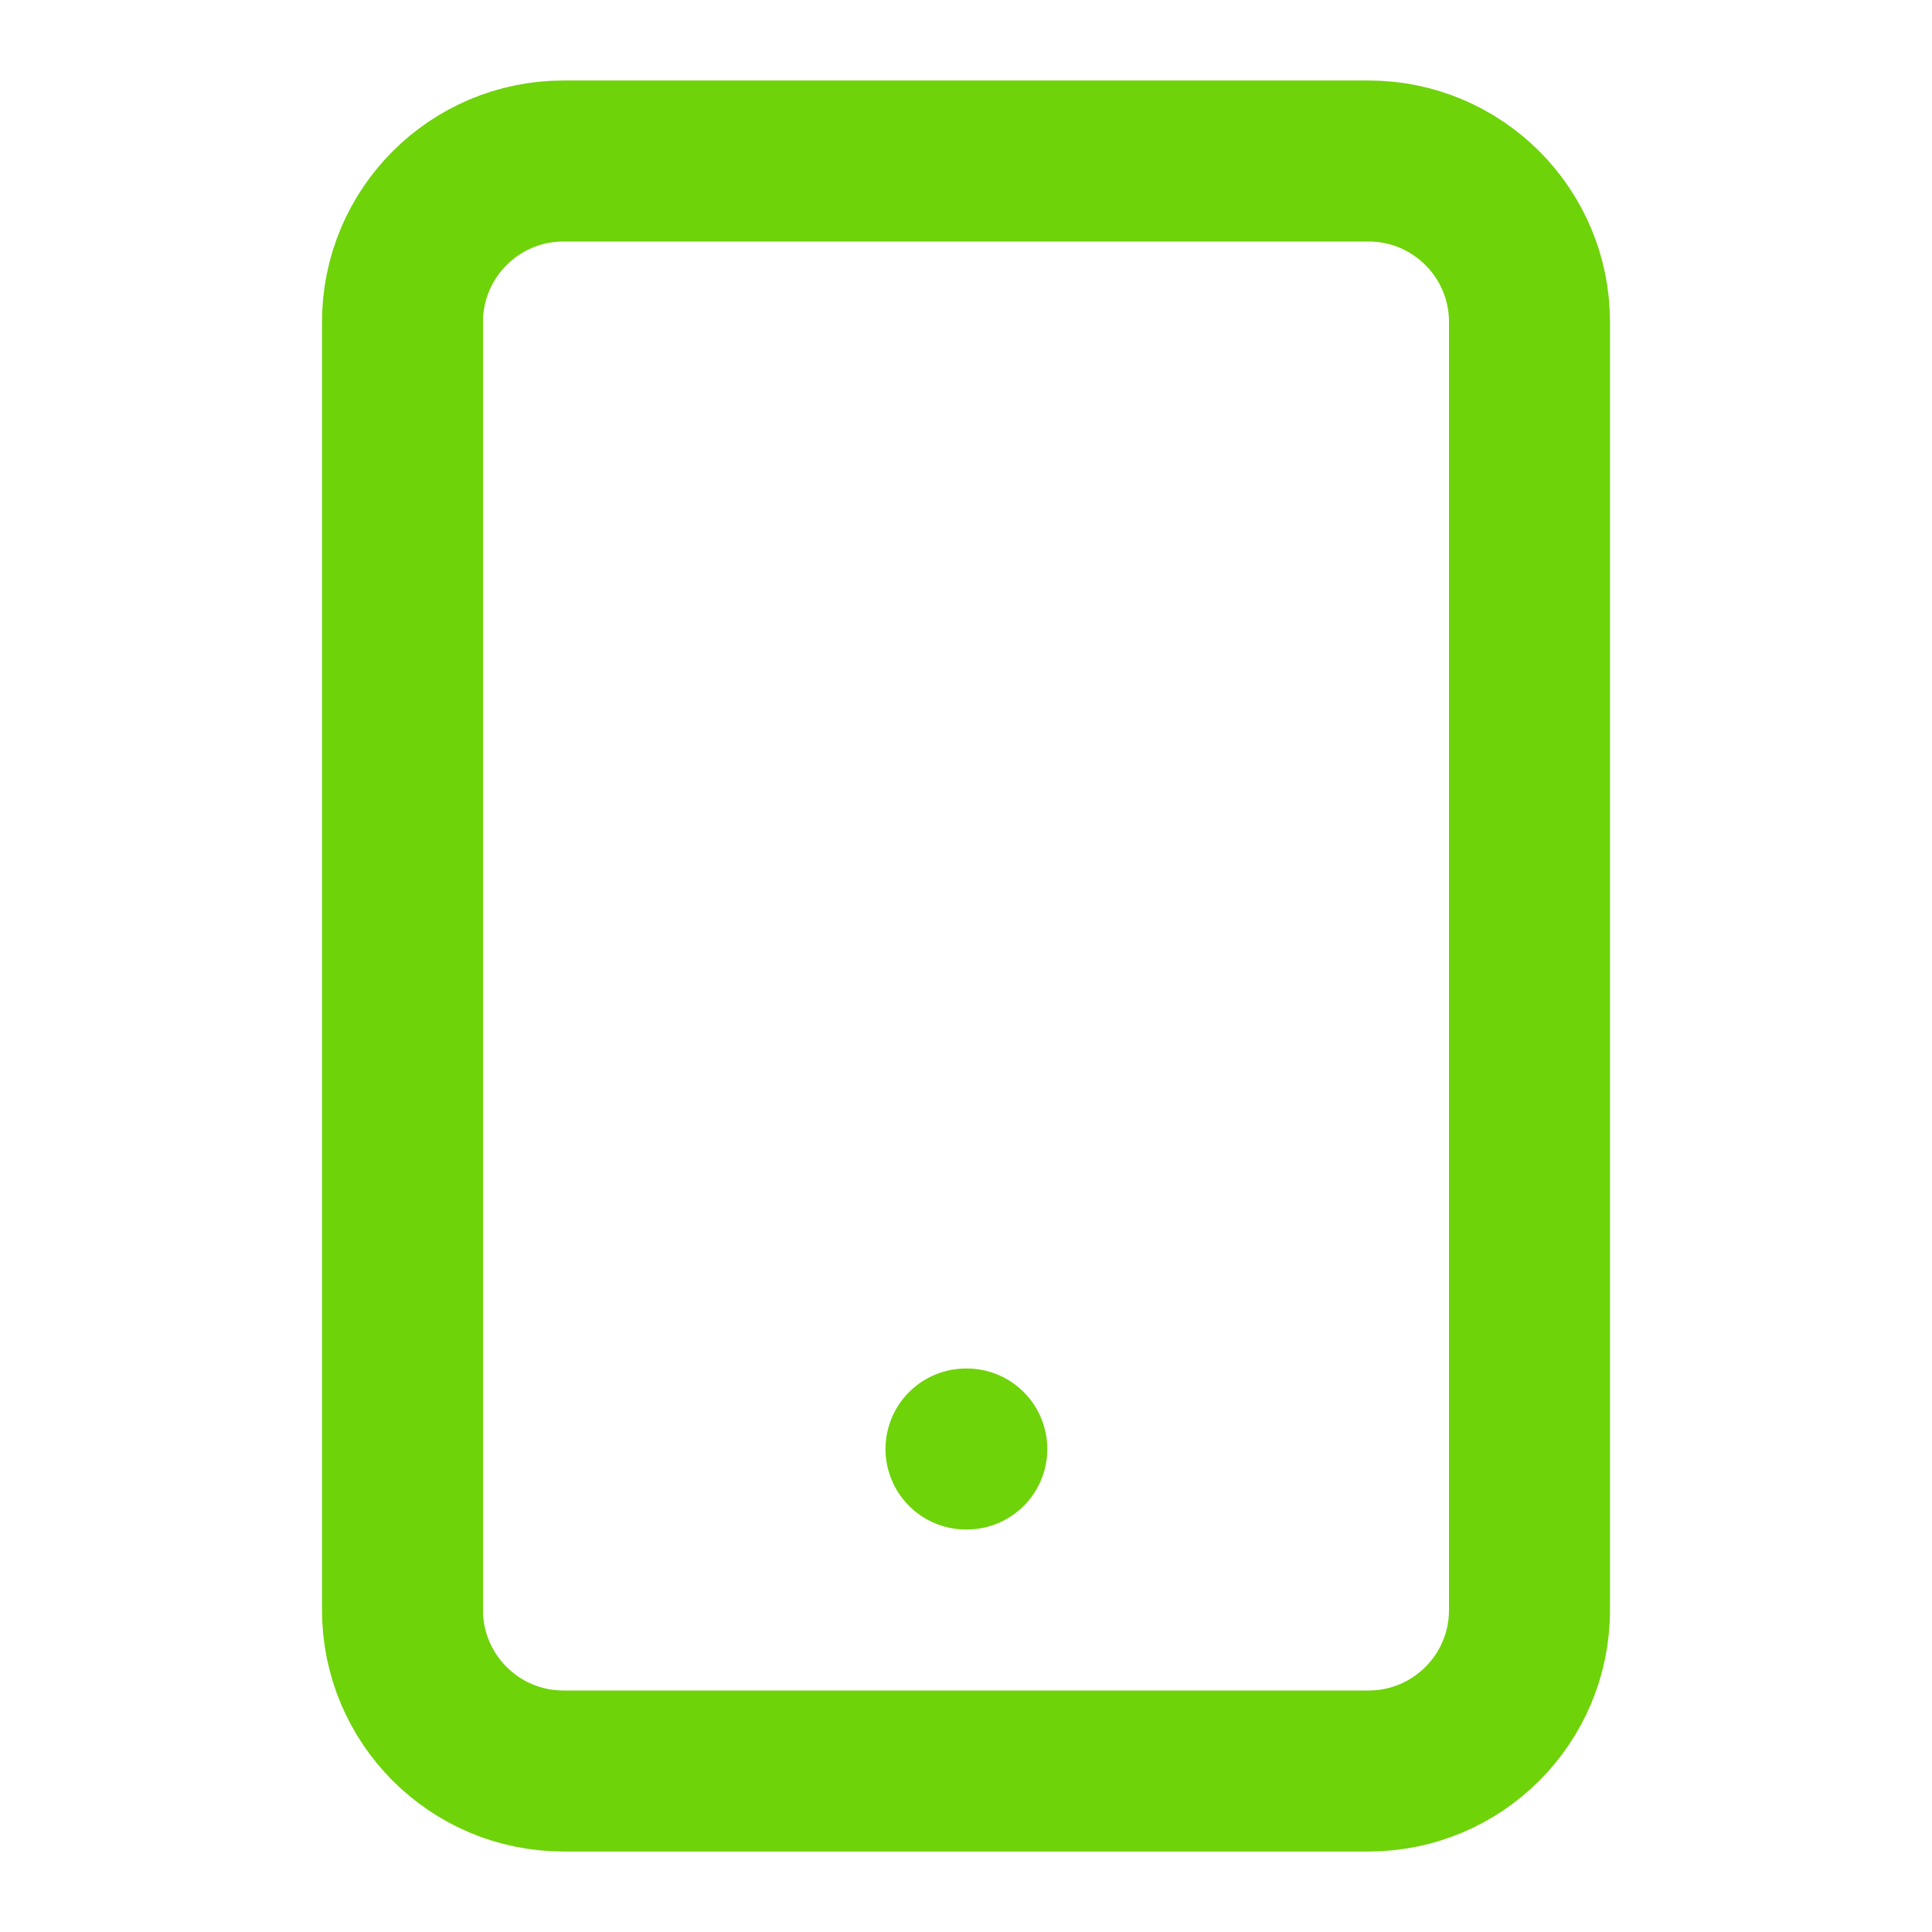
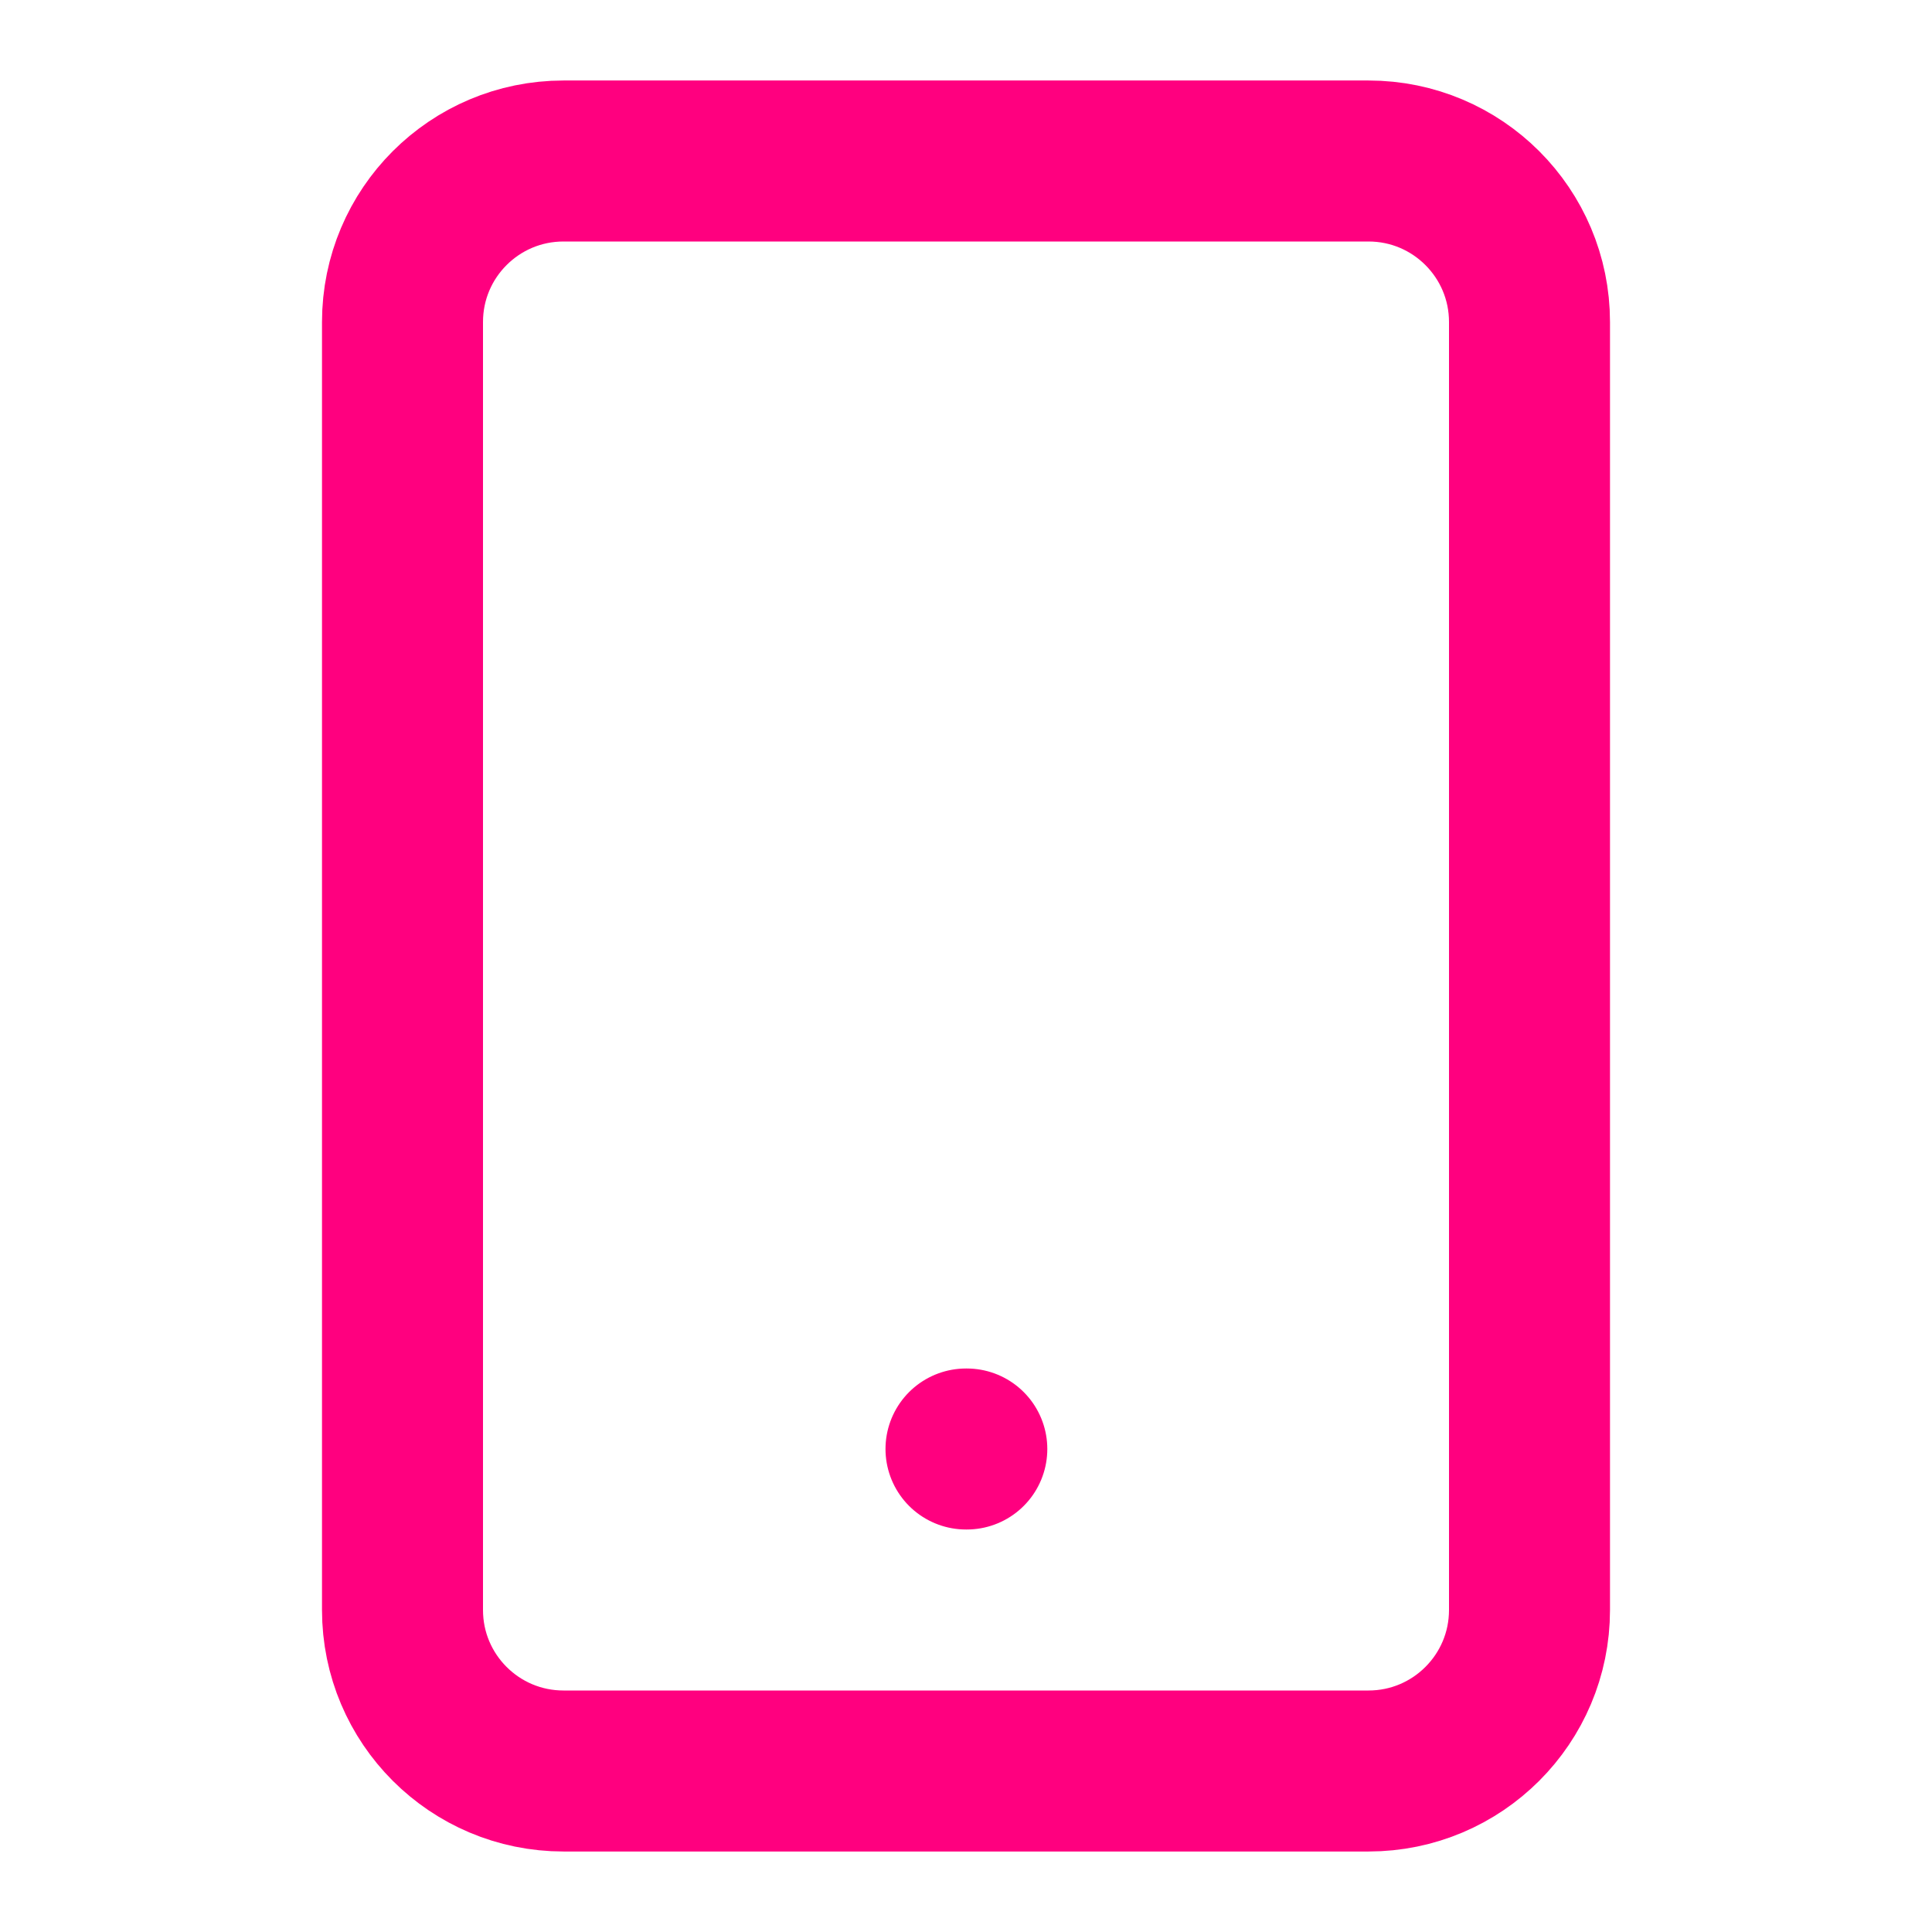
- <svg xmlns="http://www.w3.org/2000/svg" width="24" height="24" viewBox="0 0 24 24" fill="none" stroke="#6ed309" stroke-width="2" stroke-linecap="round" stroke-linejoin="round" class="feather feather-smartphone">
+ <svg xmlns="http://www.w3.org/2000/svg" width="24" height="24" viewBox="0 0 24 24" fill="none" stroke="#ff007f" stroke-width="2" stroke-linecap="round" stroke-linejoin="round" class="feather feather-smartphone">
  <rect x="5" y="2" width="14" height="20" rx="2" ry="2" />
  <line x1="12" y1="18" x2="12.01" y2="18" />
</svg>
